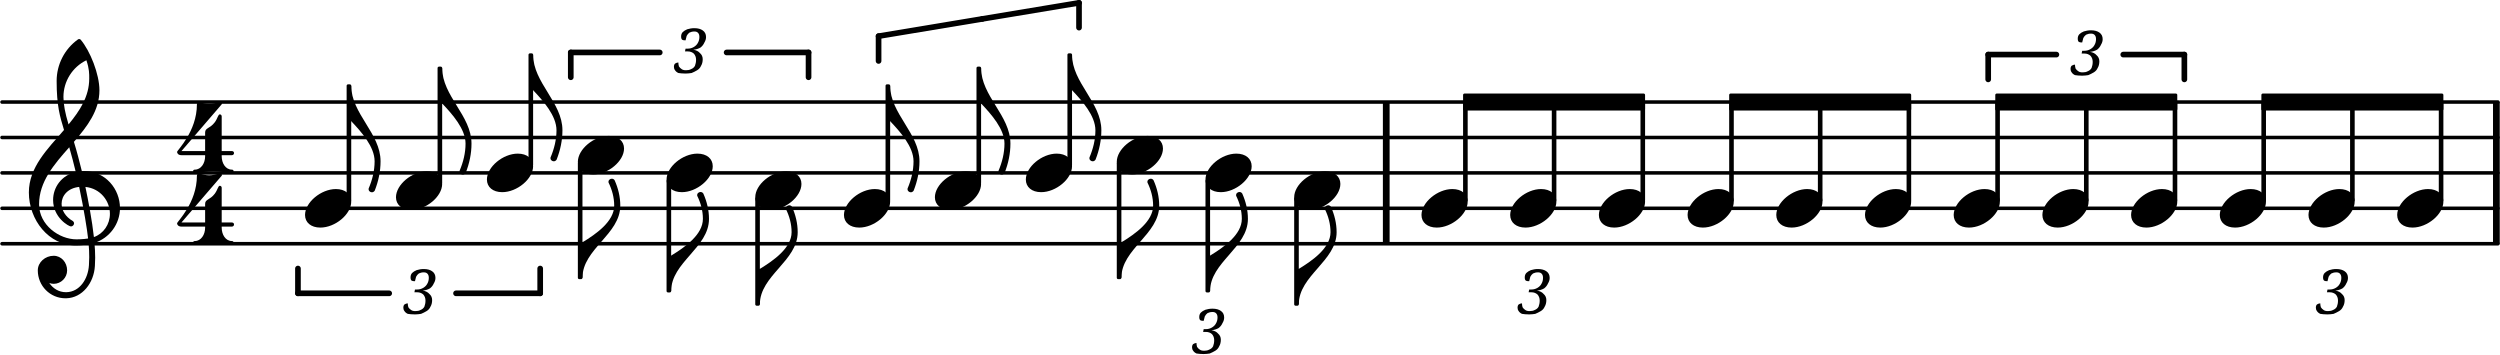
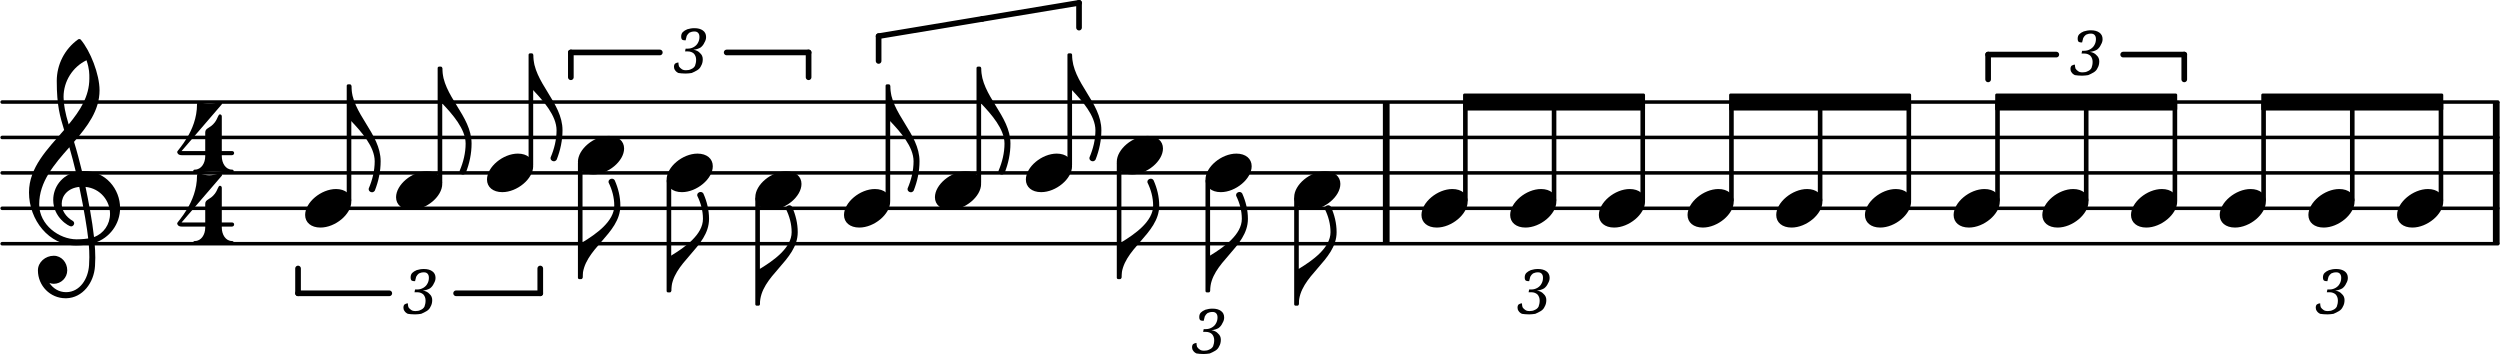
- <svg xmlns="http://www.w3.org/2000/svg" version="1.2" width="124.01mm" height="17.57mm" viewBox="8.536 0 70.566 10">
+ <svg xmlns="http://www.w3.org/2000/svg" version="1.2" width="124.01mm" height="17.57mm" viewBox="8.536 0 70.566 10.001">
  <style type="text/css">

tspan { white-space: pre; }

</style>
+   <g transform="translate(47.5705, 4.8812)">
+     <rect x="0" y="-2" width="0.19" height="4" ry="0" fill="currentColor" />
+   </g>
  <g transform="translate(8.5358, 6.8812)">
    <line stroke-linejoin="round" stroke-linecap="round" stroke-width="0.1" stroke="currentColor" x1="0.05" y1="0" x2="70.516" y2="0" />
  </g>
  <g transform="translate(8.5358, 5.8812)">
    <line stroke-linejoin="round" stroke-linecap="round" stroke-width="0.1" stroke="currentColor" x1="0.05" y1="0" x2="70.516" y2="0" />
  </g>
  <g transform="translate(8.5358, 4.8812)">
    <line stroke-linejoin="round" stroke-linecap="round" stroke-width="0.1" stroke="currentColor" x1="0.05" y1="0" x2="70.516" y2="0" />
  </g>
  <g transform="translate(8.5358, 3.8812)">
    <line stroke-linejoin="round" stroke-linecap="round" stroke-width="0.1" stroke="currentColor" x1="0.05" y1="0" x2="70.516" y2="0" />
  </g>
  <g transform="translate(8.5358, 2.8812)">
    <line stroke-linejoin="round" stroke-linecap="round" stroke-width="0.1" stroke="currentColor" x1="0.05" y1="0" x2="70.516" y2="0" />
  </g>
  <g transform="translate(78.912, 4.8812)">
-     <rect x="0" y="-2" width="0.19" height="4" ry="0" fill="currentColor" />
-   </g>
-   <g transform="translate(47.5705, 4.8812)">
    <rect x="0" y="-2" width="0.19" height="4" ry="0" fill="currentColor" />
  </g>
  <g class="tuplet">
    <g transform="translate(73.9108, 8.861)">
      <text font-family="serif" font-style="italic" font-size="1.746" text-anchor="start" fill="currentColor">
        <tspan>3</tspan>
      </text>
    </g>
  </g>
  <g class="note">
    <g transform="translate(17.1406, 5.8812)">
      <path transform="scale(0.004, -0.004)" d="M218 136c66 0 108 -36 108 -89c0 -89 -113 -183 -218 -183c-66 0 -108 36 -108 89c0 89 113 183 218 183z" fill="currentColor" />
    </g>
  </g>
  <g class="clef">
    <g transform="translate(9.3358, 5.8812)">
      <path transform="scale(0.004, -0.004)" d="M266 -635h-6c-108 0 -195 88 -195 197c0 58 53 103 112 103c54 0 95 -47 95 -103c0 -52 -43 -95 -95 -95c-11 0 -21 2 -31 6c26 -39 68 -65 117 -65h4zM461 -203c68 24 113 90 113 164c0 90 -66 179 -173 190c19 -89 48 -242 60 -354zM74 28c0 -145 141 -247 264 -247 c1 0 47 0 82 6c-7 64 -29 203 -63 364c-79 -8 -124 -61 -124 -119c0 -44 25 -91 81 -123c5 -5 7 -10 7 -15c0 -11 -10 -22 -22 -22c-15 0 -126 62 -126 187c0 88 58 174 160 197c-14 58 -29 117 -46 175c-107 -121 -213 -243 -213 -403zM250 553c-29 96 -52 170 -52 346 c0 115 55 224 149 292c6 5 14 5 20 0c68 -80 133 -245 133 -358c0 -143 -86 -255 -180 -364c21 -68 39 -138 56 -207c2 0 7 1 13 1c155 0 256 -128 256 -261c0 -113 -74 -212 -180 -246c3 -35 5 -70 5 -105c0 -19 -1 -39 -2 -58c-7 -119 -88 -225 -202 -228l1 43 c93 2 153 92 159 191c1 18 2 37 2 55c0 31 -1 61 -4 92c-5 -1 -44 -8 -89 -8c-193 0 -333 180 -333 374c0 177 131 306 248 441zM428 916c0 34 1 66 -20 129c-99 -48 -162 -149 -162 -259c0 -52 12 -115 36 -194c80 97 146 198 146 324z" fill="currentColor" />
    </g>
  </g>
  <g class="meterSig">
    <g transform="translate(13.5358, 4.8812)">
      <path transform="scale(0.004, -0.004)" d="M196 117h117c0 -48 27 -94 72 -94c8 0 12 -5 12 -11s-4 -12 -12 -12c-44 0 -87 13 -131 13s-87 -13 -131 -13c-8 0 -12 6 -12 12s4 11 12 11c45 0 73 46 73 94zM-2 148c0 12 140 143 140 336c0 10 7 19 16 16c23 -7 47 -13 71 -13s48 6 71 13c14 4 23 -9 17 -16 l-284 -330h167v131c0 34 34 27 68 72c22 30 23 56 36 56c6 0 13 -5 13 -14v-245h72c10 0 15 -7 15 -14s-5 -15 -15 -15h-72v-8h-117v8h-167c-23 0 -31 14 -31 23z" fill="currentColor" />
    </g>
    <g transform="translate(13.5358, 6.8973)">
      <path transform="scale(0.004, -0.004)" d="M196 117h117c0 -48 27 -94 72 -94c8 0 12 -5 12 -11s-4 -12 -12 -12c-44 0 -87 13 -131 13s-87 -13 -131 -13c-8 0 -12 6 -12 12s4 11 12 11c45 0 73 46 73 94zM-2 148c0 12 140 143 140 336c0 10 7 19 16 16c23 -7 47 -13 71 -13s48 6 71 13c14 4 23 -9 17 -16 l-284 -330h167v131c0 34 34 27 68 72c22 30 23 56 36 56c6 0 13 -5 13 -14v-245h72c10 0 15 -7 15 -14s-5 -15 -15 -15h-72v-8h-117v8h-167c-23 0 -31 14 -31 23z" fill="currentColor" />
    </g>
  </g>
  <g transform="translate(18.3798, 4.8812)">
    <rect x="-0.065" y="-2.5" width="0.13" height="3.314" ry="0.04" fill="currentColor" />
  </g>
  <g transform="translate(18.4448, 2.4212)">
    <path transform="scale(0.004, -0.004)" d="M0 0v-250h-16v250h16zM0 0c0 -197 207 -336 207 -533c0 -71 -15 -141 -41 -207c-5 -8 -13 -12 -20 -12c-13 0 -26 11 -23 27c26 61 42 126 42 192c0 103 -94 208 -165 283v250z" fill="currentColor" />
  </g>
  <g class="beam">
    <g transform="translate(72.3726, 2.8812)">
      <polygon stroke-linejoin="round" stroke-linecap="round" stroke-width="0.08" fill="currentColor" stroke="currentColor" points="5.098 -0.2 5.098 0.2 0.04 0.2 0.04 -0.2" />
    </g>
  </g>
  <g class="note">
    <g transform="translate(19.708, 5.3812)">
      <path transform="scale(0.004, -0.004)" d="M218 136c66 0 108 -36 108 -89c0 -89 -113 -183 -218 -183c-66 0 -108 36 -108 89c0 89 113 183 218 183z" fill="currentColor" />
    </g>
  </g>
  <g transform="translate(20.9472, 4.8812)">
    <rect x="-0.065" y="-3" width="0.13" height="3.314" ry="0.04" fill="currentColor" />
  </g>
  <g transform="translate(21.0122, 1.9212)">
    <path transform="scale(0.004, -0.004)" d="M0 0v-250h-16v250h16zM0 0c0 -197 207 -336 207 -533c0 -71 -15 -141 -41 -207c-5 -8 -13 -12 -20 -12c-13 0 -26 11 -23 27c26 61 42 126 42 192c0 103 -94 208 -165 283v250z" fill="currentColor" />
  </g>
  <g class="tuplet">
    <g transform="translate(66.9853, 2.121)">
      <text font-family="serif" font-style="italic" font-size="1.746" text-anchor="start" fill="currentColor">
        <tspan>3</tspan>
      </text>
    </g>
  </g>
  <g class="note">
    <g transform="translate(22.2754, 4.8812)">
      <path transform="scale(0.004, -0.004)" d="M218 136c66 0 108 -36 108 -89c0 -89 -113 -183 -218 -183c-66 0 -108 36 -108 89c0 89 113 183 218 183z" fill="currentColor" />
    </g>
  </g>
  <g transform="translate(23.5147, 4.8812)">
    <rect x="-0.065" y="-3.375" width="0.13" height="3.189" ry="0.04" fill="currentColor" />
  </g>
  <g transform="translate(23.5797, 1.5462)">
    <path transform="scale(0.004, -0.004)" d="M0 0v-250h-16v250h16zM0 0c0 -197 207 -336 207 -533c0 -71 -15 -141 -41 -207c-5 -8 -13 -12 -20 -12c-13 0 -26 11 -23 27c26 61 42 126 42 192c0 103 -94 208 -165 283v250z" fill="currentColor" />
  </g>
  <g transform="translate(64.86, 1.5412)">
    <line stroke-linejoin="round" stroke-linecap="round" stroke-width="0.16" stroke="currentColor" x1="5.338" y1="-0" x2="5.338" y2="0.7" />
  </g>
  <g transform="translate(64.86, 1.5412)">
    <line stroke-linejoin="round" stroke-linecap="round" stroke-width="0.16" stroke="currentColor" x1="-0.2" y1="-0" x2="-0.2" y2="0.7" />
  </g>
  <g transform="translate(64.86, 1.5412)">
    <line stroke-linejoin="round" stroke-linecap="round" stroke-width="0.16" stroke="currentColor" x1="5.338" y1="-0" x2="3.613" y2="-0" />
  </g>
  <g transform="translate(64.86, 1.5412)">
    <line stroke-linejoin="round" stroke-linecap="round" stroke-width="0.16" stroke="currentColor" x1="-0.2" y1="-0" x2="1.725" y2="-0" />
  </g>
  <g class="note">
    <g transform="translate(24.8429, 4.3812)">
      <path transform="scale(0.004, -0.004)" d="M218 136c66 0 108 -36 108 -89c0 -89 -113 -183 -218 -183c-66 0 -108 36 -108 89c0 89 113 183 218 183z" fill="currentColor" />
    </g>
  </g>
  <g transform="translate(24.9079, 4.8812)">
    <rect x="-0.065" y="-0.314" width="0.13" height="3.314" ry="0.04" fill="currentColor" />
  </g>
  <g transform="translate(24.9729, 7.8412)">
    <path transform="scale(0.004, -0.004)" d="M0 0h-16v250h16v-250zM0 0v250c97 59 224 148 224 259c0 57 -15 112 -40 163c-3 16 10 27 23 27c7 0 15 -3 20 -11c25 -56 40 -117 40 -179c0 -203 -267 -306 -267 -509z" fill="currentColor" />
  </g>
  <g class="beam">
    <g transform="translate(64.86, 2.8812)">
      <polygon stroke-linejoin="round" stroke-linecap="round" stroke-width="0.08" fill="currentColor" stroke="currentColor" points="5.098 -0.2 5.098 0.2 0.04 0.2 0.04 -0.2" />
    </g>
  </g>
  <g class="note">
    <g transform="translate(27.3471, 4.8812)">
      <path transform="scale(0.004, -0.004)" d="M218 136c66 0 108 -36 108 -89c0 -89 -113 -183 -218 -183c-66 0 -108 36 -108 89c0 89 113 183 218 183z" fill="currentColor" />
    </g>
  </g>
  <g transform="translate(27.4121, 4.8812)">
    <rect x="-0.065" y="0.186" width="0.13" height="3.189" ry="0.04" fill="currentColor" />
  </g>
  <g transform="translate(27.4771, 8.2162)">
    <path transform="scale(0.004, -0.004)" d="M0 0h-16v250h16v-250zM0 0v250c97 59 224 148 224 259c0 57 -15 112 -40 163c-3 16 10 27 23 27c7 0 15 -3 20 -11c25 -56 40 -117 40 -179c0 -203 -267 -306 -267 -509z" fill="currentColor" />
  </g>
  <g class="note">
    <g transform="translate(29.8513, 5.3812)">
      <path transform="scale(0.004, -0.004)" d="M218 136c66 0 108 -36 108 -89c0 -89 -113 -183 -218 -183c-66 0 -108 36 -108 89c0 89 113 183 218 183z" fill="currentColor" />
    </g>
  </g>
  <g transform="translate(29.9163, 4.8812)">
    <rect x="-0.065" y="0.686" width="0.13" height="3.064" ry="0.04" fill="currentColor" />
  </g>
  <g transform="translate(29.9813, 8.5912)">
    <path transform="scale(0.004, -0.004)" d="M0 0h-16v250h16v-250zM0 0v250c97 59 224 148 224 259c0 57 -15 112 -40 163c-3 16 10 27 23 27c7 0 15 -3 20 -11c25 -56 40 -117 40 -179c0 -203 -267 -306 -267 -509z" fill="currentColor" />
  </g>
  <g class="note">
    <g transform="translate(32.3555, 5.8812)">
      <path transform="scale(0.004, -0.004)" d="M218 136c66 0 108 -36 108 -89c0 -89 -113 -183 -218 -183c-66 0 -108 36 -108 89c0 89 113 183 218 183z" fill="currentColor" />
    </g>
  </g>
  <g transform="translate(33.5947, 4.8812)">
    <rect x="-0.065" y="-2.5" width="0.13" height="3.314" ry="0.04" fill="currentColor" />
  </g>
  <g transform="translate(33.6597, 2.4212)">
    <path transform="scale(0.004, -0.004)" d="M0 0v-250h-16v250h16zM0 0c0 -197 207 -336 207 -533c0 -71 -15 -141 -41 -207c-5 -8 -13 -12 -20 -12c-13 0 -26 11 -23 27c26 61 42 126 42 192c0 103 -94 208 -165 283v250z" fill="currentColor" />
  </g>
  <g class="beam">
    <g transform="translate(57.3473, 2.8812)">
      <polygon stroke-linejoin="round" stroke-linecap="round" stroke-width="0.08" fill="currentColor" stroke="currentColor" points="5.098 -0.2 5.098 0.2 0.04 0.2 0.04 -0.2" />
    </g>
  </g>
  <g class="note">
    <g transform="translate(34.923, 5.3812)">
      <path transform="scale(0.004, -0.004)" d="M218 136c66 0 108 -36 108 -89c0 -89 -113 -183 -218 -183c-66 0 -108 36 -108 89c0 89 113 183 218 183z" fill="currentColor" />
    </g>
  </g>
  <g transform="translate(36.1622, 4.8812)">
    <rect x="-0.065" y="-3" width="0.13" height="3.314" ry="0.04" fill="currentColor" />
  </g>
  <g transform="translate(36.2272, 1.9212)">
    <path transform="scale(0.004, -0.004)" d="M0 0v-250h-16v250h16zM0 0c0 -197 207 -336 207 -533c0 -71 -15 -141 -41 -207c-5 -8 -13 -12 -20 -12c-13 0 -26 11 -23 27c26 61 42 126 42 192c0 103 -94 208 -165 283v250z" fill="currentColor" />
  </g>
  <g class="tuplet">
    <g transform="translate(51.3729, 8.861)">
      <text font-family="serif" font-style="italic" font-size="1.746" text-anchor="start" fill="currentColor">
        <tspan>3</tspan>
      </text>
    </g>
  </g>
  <g class="note">
    <g transform="translate(37.4904, 4.8812)">
      <path transform="scale(0.004, -0.004)" d="M218 136c66 0 108 -36 108 -89c0 -89 -113 -183 -218 -183c-66 0 -108 36 -108 89c0 89 113 183 218 183z" fill="currentColor" />
    </g>
  </g>
  <g transform="translate(38.7296, 4.8812)">
    <rect x="-0.065" y="-3.375" width="0.13" height="3.189" ry="0.04" fill="currentColor" />
  </g>
  <g transform="translate(38.7946, 1.5462)">
    <path transform="scale(0.004, -0.004)" d="M0 0v-250h-16v250h16zM0 0c0 -197 207 -336 207 -533c0 -71 -15 -141 -41 -207c-5 -8 -13 -12 -20 -12c-13 0 -26 11 -23 27c26 61 42 126 42 192c0 103 -94 208 -165 283v250z" fill="currentColor" />
  </g>
  <g class="note">
    <g transform="translate(40.0578, 4.3812)">
      <path transform="scale(0.004, -0.004)" d="M218 136c66 0 108 -36 108 -89c0 -89 -113 -183 -218 -183c-66 0 -108 36 -108 89c0 89 113 183 218 183z" fill="currentColor" />
    </g>
  </g>
  <g transform="translate(40.1228, 4.8812)">
    <rect x="-0.065" y="-0.314" width="0.13" height="3.314" ry="0.04" fill="currentColor" />
  </g>
  <g transform="translate(40.1878, 7.8412)">
    <path transform="scale(0.004, -0.004)" d="M0 0h-16v250h16v-250zM0 0v250c97 59 224 148 224 259c0 57 -15 112 -40 163c-3 16 10 27 23 27c7 0 15 -3 20 -11c25 -56 40 -117 40 -179c0 -203 -267 -306 -267 -509z" fill="currentColor" />
  </g>
  <g class="beam">
    <g transform="translate(49.8347, 2.8812)">
      <polygon stroke-linejoin="round" stroke-linecap="round" stroke-width="0.08" fill="currentColor" stroke="currentColor" points="5.098 -0.2 5.098 0.2 0.04 0.2 0.04 -0.2" />
    </g>
  </g>
  <g class="note">
    <g transform="translate(42.5621, 4.8812)">
      <path transform="scale(0.004, -0.004)" d="M218 136c66 0 108 -36 108 -89c0 -89 -113 -183 -218 -183c-66 0 -108 36 -108 89c0 89 113 183 218 183z" fill="currentColor" />
    </g>
  </g>
  <g transform="translate(42.6271, 4.8812)">
    <rect x="-0.065" y="0.186" width="0.13" height="3.189" ry="0.04" fill="currentColor" />
  </g>
  <g transform="translate(42.6921, 8.2162)">
    <path transform="scale(0.004, -0.004)" d="M0 0h-16v250h16v-250zM0 0v250c97 59 224 148 224 259c0 57 -15 112 -40 163c-3 16 10 27 23 27c7 0 15 -3 20 -11c25 -56 40 -117 40 -179c0 -203 -267 -306 -267 -509z" fill="currentColor" />
  </g>
  <g class="tuplet">
    <g transform="translate(42.1832, 9.98)">
      <text font-family="serif" font-style="italic" font-size="1.746" text-anchor="start" fill="currentColor">
        <tspan>3</tspan>
      </text>
    </g>
  </g>
  <g class="note">
    <g transform="translate(45.0663, 5.3812)">
      <path transform="scale(0.004, -0.004)" d="M218 136c66 0 108 -36 108 -89c0 -89 -113 -183 -218 -183c-66 0 -108 36 -108 89c0 89 113 183 218 183z" fill="currentColor" />
    </g>
  </g>
  <g transform="translate(45.1313, 4.8812)">
    <rect x="-0.065" y="0.686" width="0.13" height="3.064" ry="0.04" fill="currentColor" />
  </g>
  <g transform="translate(45.1963, 8.5912)">
    <path transform="scale(0.004, -0.004)" d="M0 0h-16v250h16v-250zM0 0v250c97 59 224 148 224 259c0 57 -15 112 -40 163c-3 16 10 27 23 27c7 0 15 -3 20 -11c25 -56 40 -117 40 -179c0 -203 -267 -306 -267 -509z" fill="currentColor" />
  </g>
  <g class="note">
    <g transform="translate(48.6605, 5.8812)">
      <path transform="scale(0.004, -0.004)" d="M218 136c66 0 108 -36 108 -89c0 -89 -113 -183 -218 -183c-66 0 -108 36 -108 89c0 89 113 183 218 183z" fill="currentColor" />
    </g>
  </g>
  <g transform="translate(49.8997, 4.8812)">
    <rect x="-0.065" y="-2" width="0.13" height="2.814" ry="0.04" fill="currentColor" />
  </g>
  <g transform="translate(33.5297, 0.9878)">
    <line stroke-linejoin="round" stroke-linecap="round" stroke-width="0.16" stroke="currentColor" x1="5.462" y1="-0.908" x2="5.462" y2="-0.208" />
  </g>
  <g transform="translate(33.5297, 0.9878)">
    <line stroke-linejoin="round" stroke-linecap="round" stroke-width="0.16" stroke="currentColor" x1="-0.197" y1="0.033" x2="-0.197" y2="0.733" />
  </g>
  <g transform="translate(33.5297, 0.9878)">
    <line stroke-linejoin="round" stroke-linecap="round" stroke-width="0.16" stroke="currentColor" x1="5.462" y1="-0.908" x2="2.731" y2="-0.454" />
  </g>
  <g transform="translate(33.5297, 0.9878)">
    <line stroke-linejoin="round" stroke-linecap="round" stroke-width="0.16" stroke="currentColor" x1="-0.197" y1="0.033" x2="2.731" y2="-0.454" />
  </g>
  <g class="note">
    <g transform="translate(51.1647, 5.8812)">
      <path transform="scale(0.004, -0.004)" d="M218 136c66 0 108 -36 108 -89c0 -89 -113 -183 -218 -183c-66 0 -108 36 -108 89c0 89 113 183 218 183z" fill="currentColor" />
    </g>
  </g>
  <g transform="translate(52.4039, 4.8812)">
    <rect x="-0.065" y="-2" width="0.13" height="2.814" ry="0.04" fill="currentColor" />
  </g>
  <g class="tuplet">
    <g transform="translate(27.5553, 2.061)">
      <text font-family="serif" font-style="italic" font-size="1.746" text-anchor="start" fill="currentColor">
        <tspan>3</tspan>
      </text>
    </g>
  </g>
  <g class="note">
    <g transform="translate(53.6689, 5.8812)">
      <path transform="scale(0.004, -0.004)" d="M218 136c66 0 108 -36 108 -89c0 -89 -113 -183 -218 -183c-66 0 -108 36 -108 89c0 89 113 183 218 183z" fill="currentColor" />
    </g>
  </g>
  <g transform="translate(54.9081, 4.8812)">
    <rect x="-0.065" y="-2" width="0.13" height="2.814" ry="0.04" fill="currentColor" />
  </g>
  <g transform="translate(24.8429, 1.4812)">
    <line stroke-linejoin="round" stroke-linecap="round" stroke-width="0.16" stroke="currentColor" x1="6.513" y1="-0" x2="6.513" y2="0.7" />
  </g>
  <g transform="translate(24.8429, 1.4812)">
    <line stroke-linejoin="round" stroke-linecap="round" stroke-width="0.16" stroke="currentColor" x1="-0.2" y1="-0" x2="-0.2" y2="0.7" />
  </g>
  <g transform="translate(24.8429, 1.4812)">
    <line stroke-linejoin="round" stroke-linecap="round" stroke-width="0.16" stroke="currentColor" x1="6.513" y1="-0" x2="4.2" y2="-0" />
  </g>
  <g transform="translate(24.8429, 1.4812)">
    <line stroke-linejoin="round" stroke-linecap="round" stroke-width="0.16" stroke="currentColor" x1="-0.2" y1="-0" x2="2.312" y2="-0" />
  </g>
  <g class="note">
    <g transform="translate(56.1731, 5.8812)">
      <path transform="scale(0.004, -0.004)" d="M218 136c66 0 108 -36 108 -89c0 -89 -113 -183 -218 -183c-66 0 -108 36 -108 89c0 89 113 183 218 183z" fill="currentColor" />
    </g>
  </g>
  <g transform="translate(57.4123, 4.8812)">
    <rect x="-0.065" y="-2" width="0.13" height="2.814" ry="0.04" fill="currentColor" />
  </g>
  <g class="tuplet">
    <g transform="translate(19.9162, 8.861)">
      <text font-family="serif" font-style="italic" font-size="1.746" text-anchor="start" fill="currentColor">
        <tspan>3</tspan>
      </text>
    </g>
  </g>
  <g class="note">
    <g transform="translate(58.6773, 5.8812)">
      <path transform="scale(0.004, -0.004)" d="M218 136c66 0 108 -36 108 -89c0 -89 -113 -183 -218 -183c-66 0 -108 36 -108 89c0 89 113 183 218 183z" fill="currentColor" />
    </g>
  </g>
  <g transform="translate(59.9165, 4.8812)">
    <rect x="-0.065" y="-2" width="0.13" height="2.814" ry="0.04" fill="currentColor" />
  </g>
  <g transform="translate(17.1406, 8.2812)">
    <line stroke-linejoin="round" stroke-linecap="round" stroke-width="0.16" stroke="currentColor" x1="6.639" y1="-0" x2="6.639" y2="-0.7" />
  </g>
  <g transform="translate(17.1406, 8.2812)">
    <line stroke-linejoin="round" stroke-linecap="round" stroke-width="0.16" stroke="currentColor" x1="-0.2" y1="-0" x2="-0.2" y2="-0.7" />
  </g>
  <g transform="translate(17.1406, 8.2812)">
    <line stroke-linejoin="round" stroke-linecap="round" stroke-width="0.16" stroke="currentColor" x1="6.639" y1="-0" x2="4.263" y2="-0" />
  </g>
  <g transform="translate(17.1406, 8.2812)">
    <line stroke-linejoin="round" stroke-linecap="round" stroke-width="0.16" stroke="currentColor" x1="-0.2" y1="-0" x2="2.376" y2="-0" />
  </g>
  <g class="note">
    <g transform="translate(61.1815, 5.8812)">
      <path transform="scale(0.004, -0.004)" d="M218 136c66 0 108 -36 108 -89c0 -89 -113 -183 -218 -183c-66 0 -108 36 -108 89c0 89 113 183 218 183z" fill="currentColor" />
    </g>
  </g>
  <g transform="translate(62.4207, 4.8812)">
    <rect x="-0.065" y="-2" width="0.13" height="2.814" ry="0.04" fill="currentColor" />
  </g>
  <g class="note">
    <g transform="translate(63.6857, 5.8812)">
      <path transform="scale(0.004, -0.004)" d="M218 136c66 0 108 -36 108 -89c0 -89 -113 -183 -218 -183c-66 0 -108 36 -108 89c0 89 113 183 218 183z" fill="currentColor" />
    </g>
  </g>
  <g transform="translate(64.925, 4.8812)">
    <rect x="-0.065" y="-2" width="0.13" height="2.814" ry="0.04" fill="currentColor" />
  </g>
  <g class="note">
    <g transform="translate(66.19, 5.8812)">
      <path transform="scale(0.004, -0.004)" d="M218 136c66 0 108 -36 108 -89c0 -89 -113 -183 -218 -183c-66 0 -108 36 -108 89c0 89 113 183 218 183z" fill="currentColor" />
    </g>
  </g>
  <g transform="translate(67.4292, 4.8812)">
    <rect x="-0.065" y="-2" width="0.13" height="2.814" ry="0.04" fill="currentColor" />
  </g>
  <g class="note">
    <g transform="translate(68.6942, 5.8812)">
      <path transform="scale(0.004, -0.004)" d="M218 136c66 0 108 -36 108 -89c0 -89 -113 -183 -218 -183c-66 0 -108 36 -108 89c0 89 113 183 218 183z" fill="currentColor" />
    </g>
  </g>
  <g transform="translate(69.9334, 4.8812)">
    <rect x="-0.065" y="-2" width="0.13" height="2.814" ry="0.04" fill="currentColor" />
  </g>
  <g class="note">
    <g transform="translate(71.1984, 5.8812)">
      <path transform="scale(0.004, -0.004)" d="M218 136c66 0 108 -36 108 -89c0 -89 -113 -183 -218 -183c-66 0 -108 36 -108 89c0 89 113 183 218 183z" fill="currentColor" />
    </g>
  </g>
  <g transform="translate(72.4376, 4.8812)">
    <rect x="-0.065" y="-2" width="0.13" height="2.814" ry="0.04" fill="currentColor" />
  </g>
  <g class="note">
    <g transform="translate(73.7026, 5.8812)">
      <path transform="scale(0.004, -0.004)" d="M218 136c66 0 108 -36 108 -89c0 -89 -113 -183 -218 -183c-66 0 -108 36 -108 89c0 89 113 183 218 183z" fill="currentColor" />
    </g>
  </g>
  <g transform="translate(74.9418, 4.8812)">
    <rect x="-0.065" y="-2" width="0.13" height="2.814" ry="0.04" fill="currentColor" />
  </g>
  <g class="note">
    <g transform="translate(76.2068, 5.8812)">
      <path transform="scale(0.004, -0.004)" d="M218 136c66 0 108 -36 108 -89c0 -89 -113 -183 -218 -183c-66 0 -108 36 -108 89c0 89 113 183 218 183z" fill="currentColor" />
    </g>
  </g>
  <g transform="translate(77.446, 4.8812)">
    <rect x="-0.065" y="-2" width="0.13" height="2.814" ry="0.04" fill="currentColor" />
  </g>
</svg>
